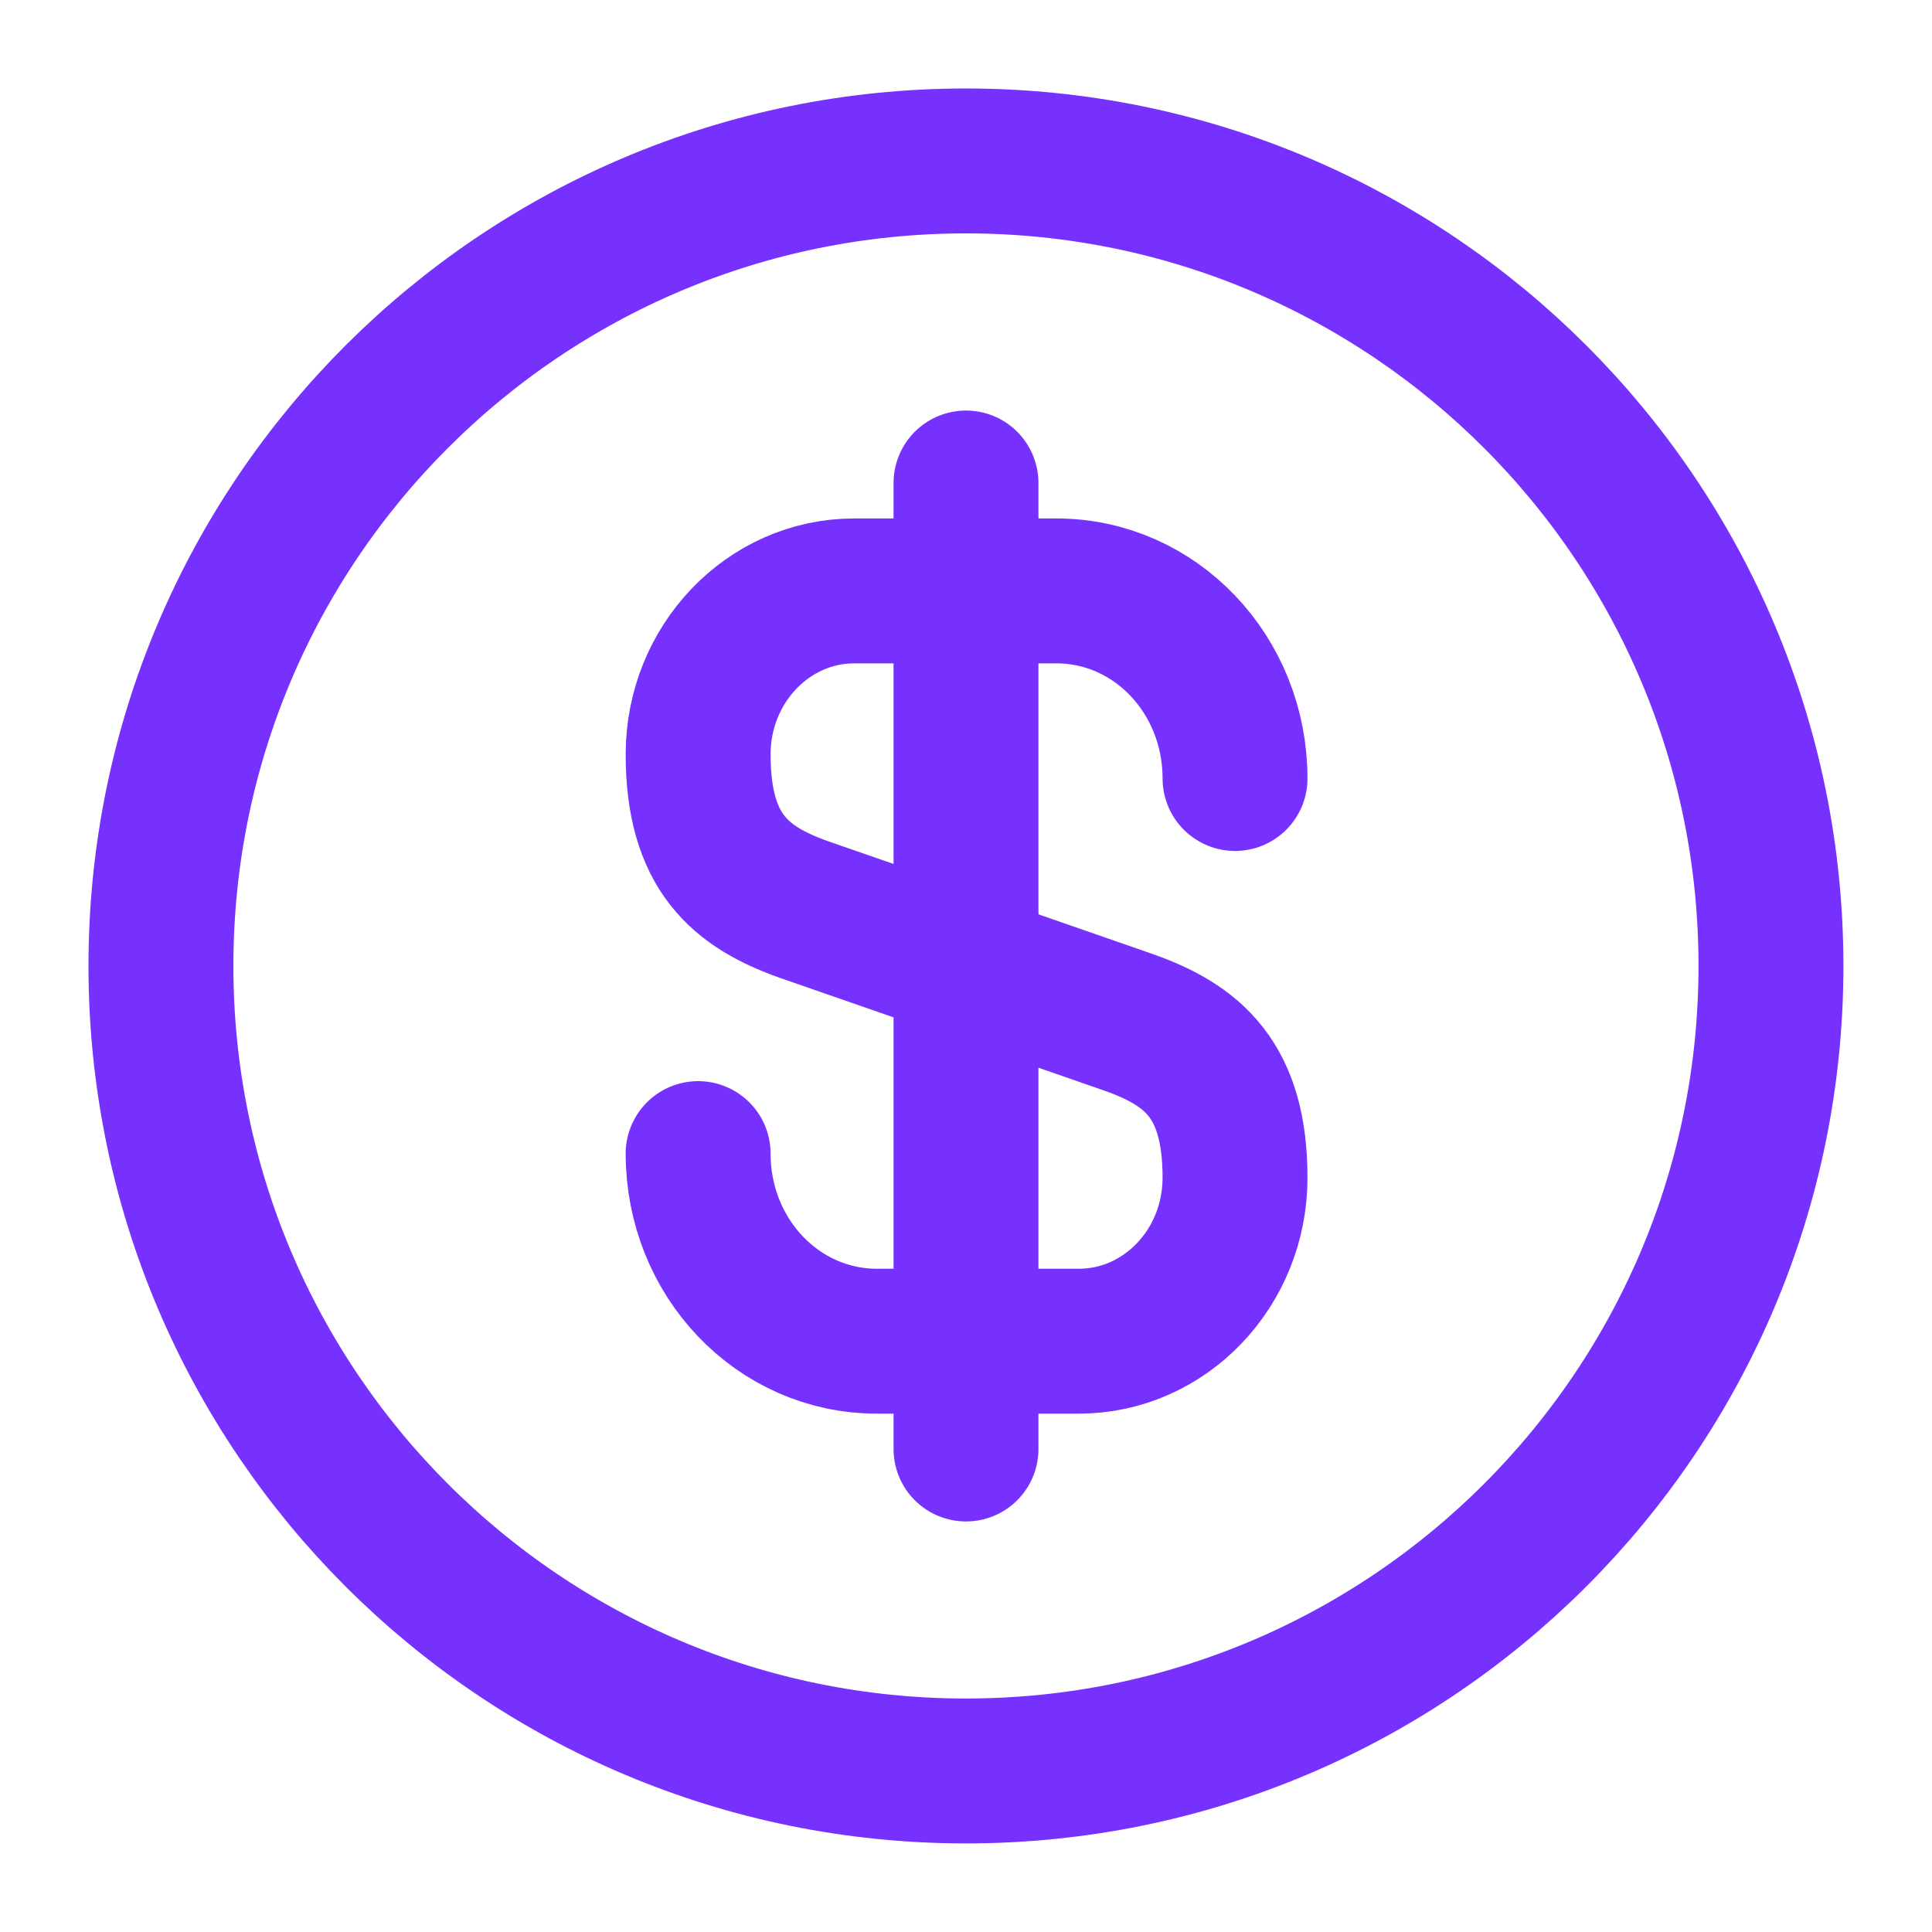
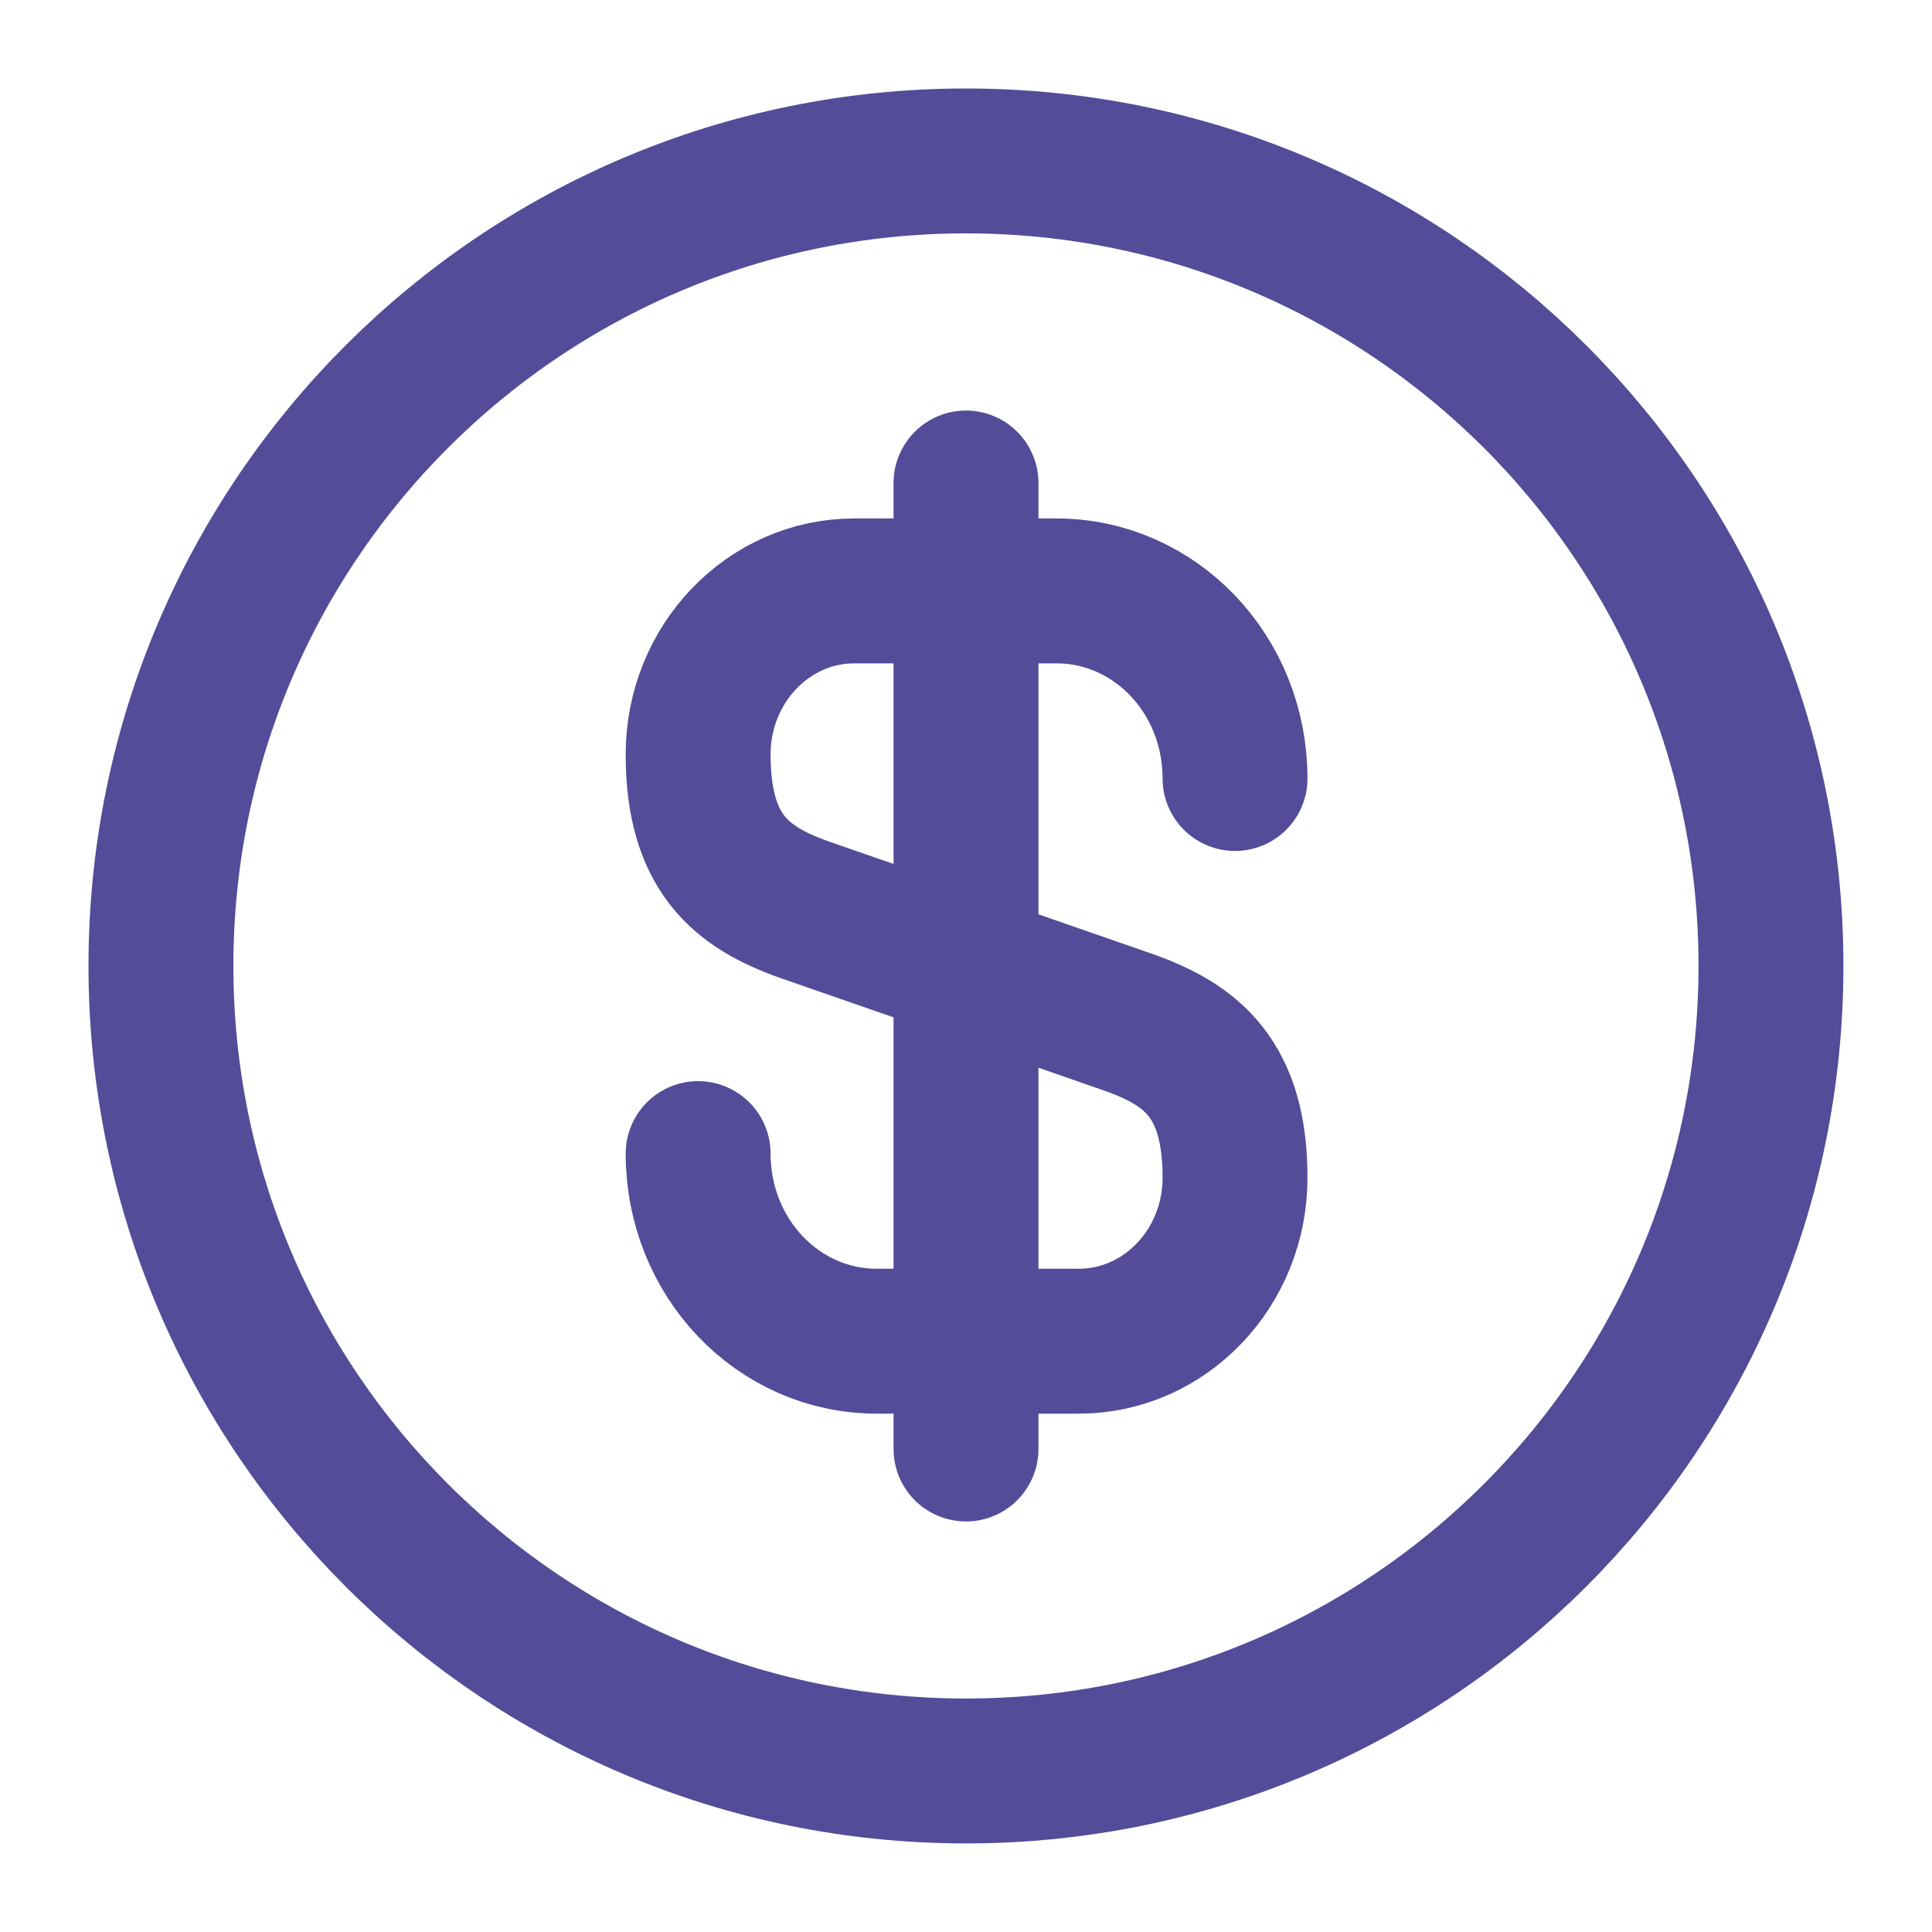
<svg xmlns="http://www.w3.org/2000/svg" width="20" height="20" viewBox="0 0 20 20" fill="none">
-   <path d="M7.227 11.942C7.227 13.017 8.052 13.884 9.077 13.884H11.168C12.06 13.884 12.785 13.126 12.785 12.192C12.785 11.175 12.343 10.817 11.685 10.584L8.327 9.417C7.668 9.184 7.227 8.826 7.227 7.809C7.227 6.876 7.952 6.117 8.843 6.117H10.935C11.96 6.117 12.785 6.984 12.785 8.059" stroke="#7631FF" stroke-width="1.5" stroke-linecap="round" stroke-linejoin="round" />
-   <path d="M10 5V15" stroke="#7631FF" stroke-width="1.5" stroke-linecap="round" stroke-linejoin="round" />
-   <path d="M9.999 18.333C14.602 18.333 18.333 14.602 18.333 9.999C18.333 5.397 14.602 1.666 9.999 1.666C5.397 1.666 1.666 5.397 1.666 9.999C1.666 14.602 5.397 18.333 9.999 18.333Z" stroke="#7631FF" stroke-width="1.5" stroke-linecap="round" stroke-linejoin="round" />
+   <path d="M7.227 11.942C7.227 13.017 8.052 13.884 9.077 13.884H11.168C12.06 13.884 12.785 13.126 12.785 12.192C12.785 11.175 12.343 10.817 11.685 10.584L8.327 9.417C7.668 9.184 7.227 8.826 7.227 7.809C7.227 6.876 7.952 6.117 8.843 6.117H10.935C11.96 6.117 12.785 6.984 12.785 8.059" stroke="#544B99" stroke-width="1.5" stroke-linecap="round" stroke-linejoin="round" />
+   <path d="M10 5V15" stroke="#544B99" stroke-width="1.5" stroke-linecap="round" stroke-linejoin="round" />
+   <path d="M9.999 18.333C14.602 18.333 18.333 14.602 18.333 9.999C18.333 5.397 14.602 1.666 9.999 1.666C5.397 1.666 1.666 5.397 1.666 9.999C1.666 14.602 5.397 18.333 9.999 18.333Z" stroke="#544B99" stroke-width="1.5" stroke-linecap="round" stroke-linejoin="round" />
</svg>
